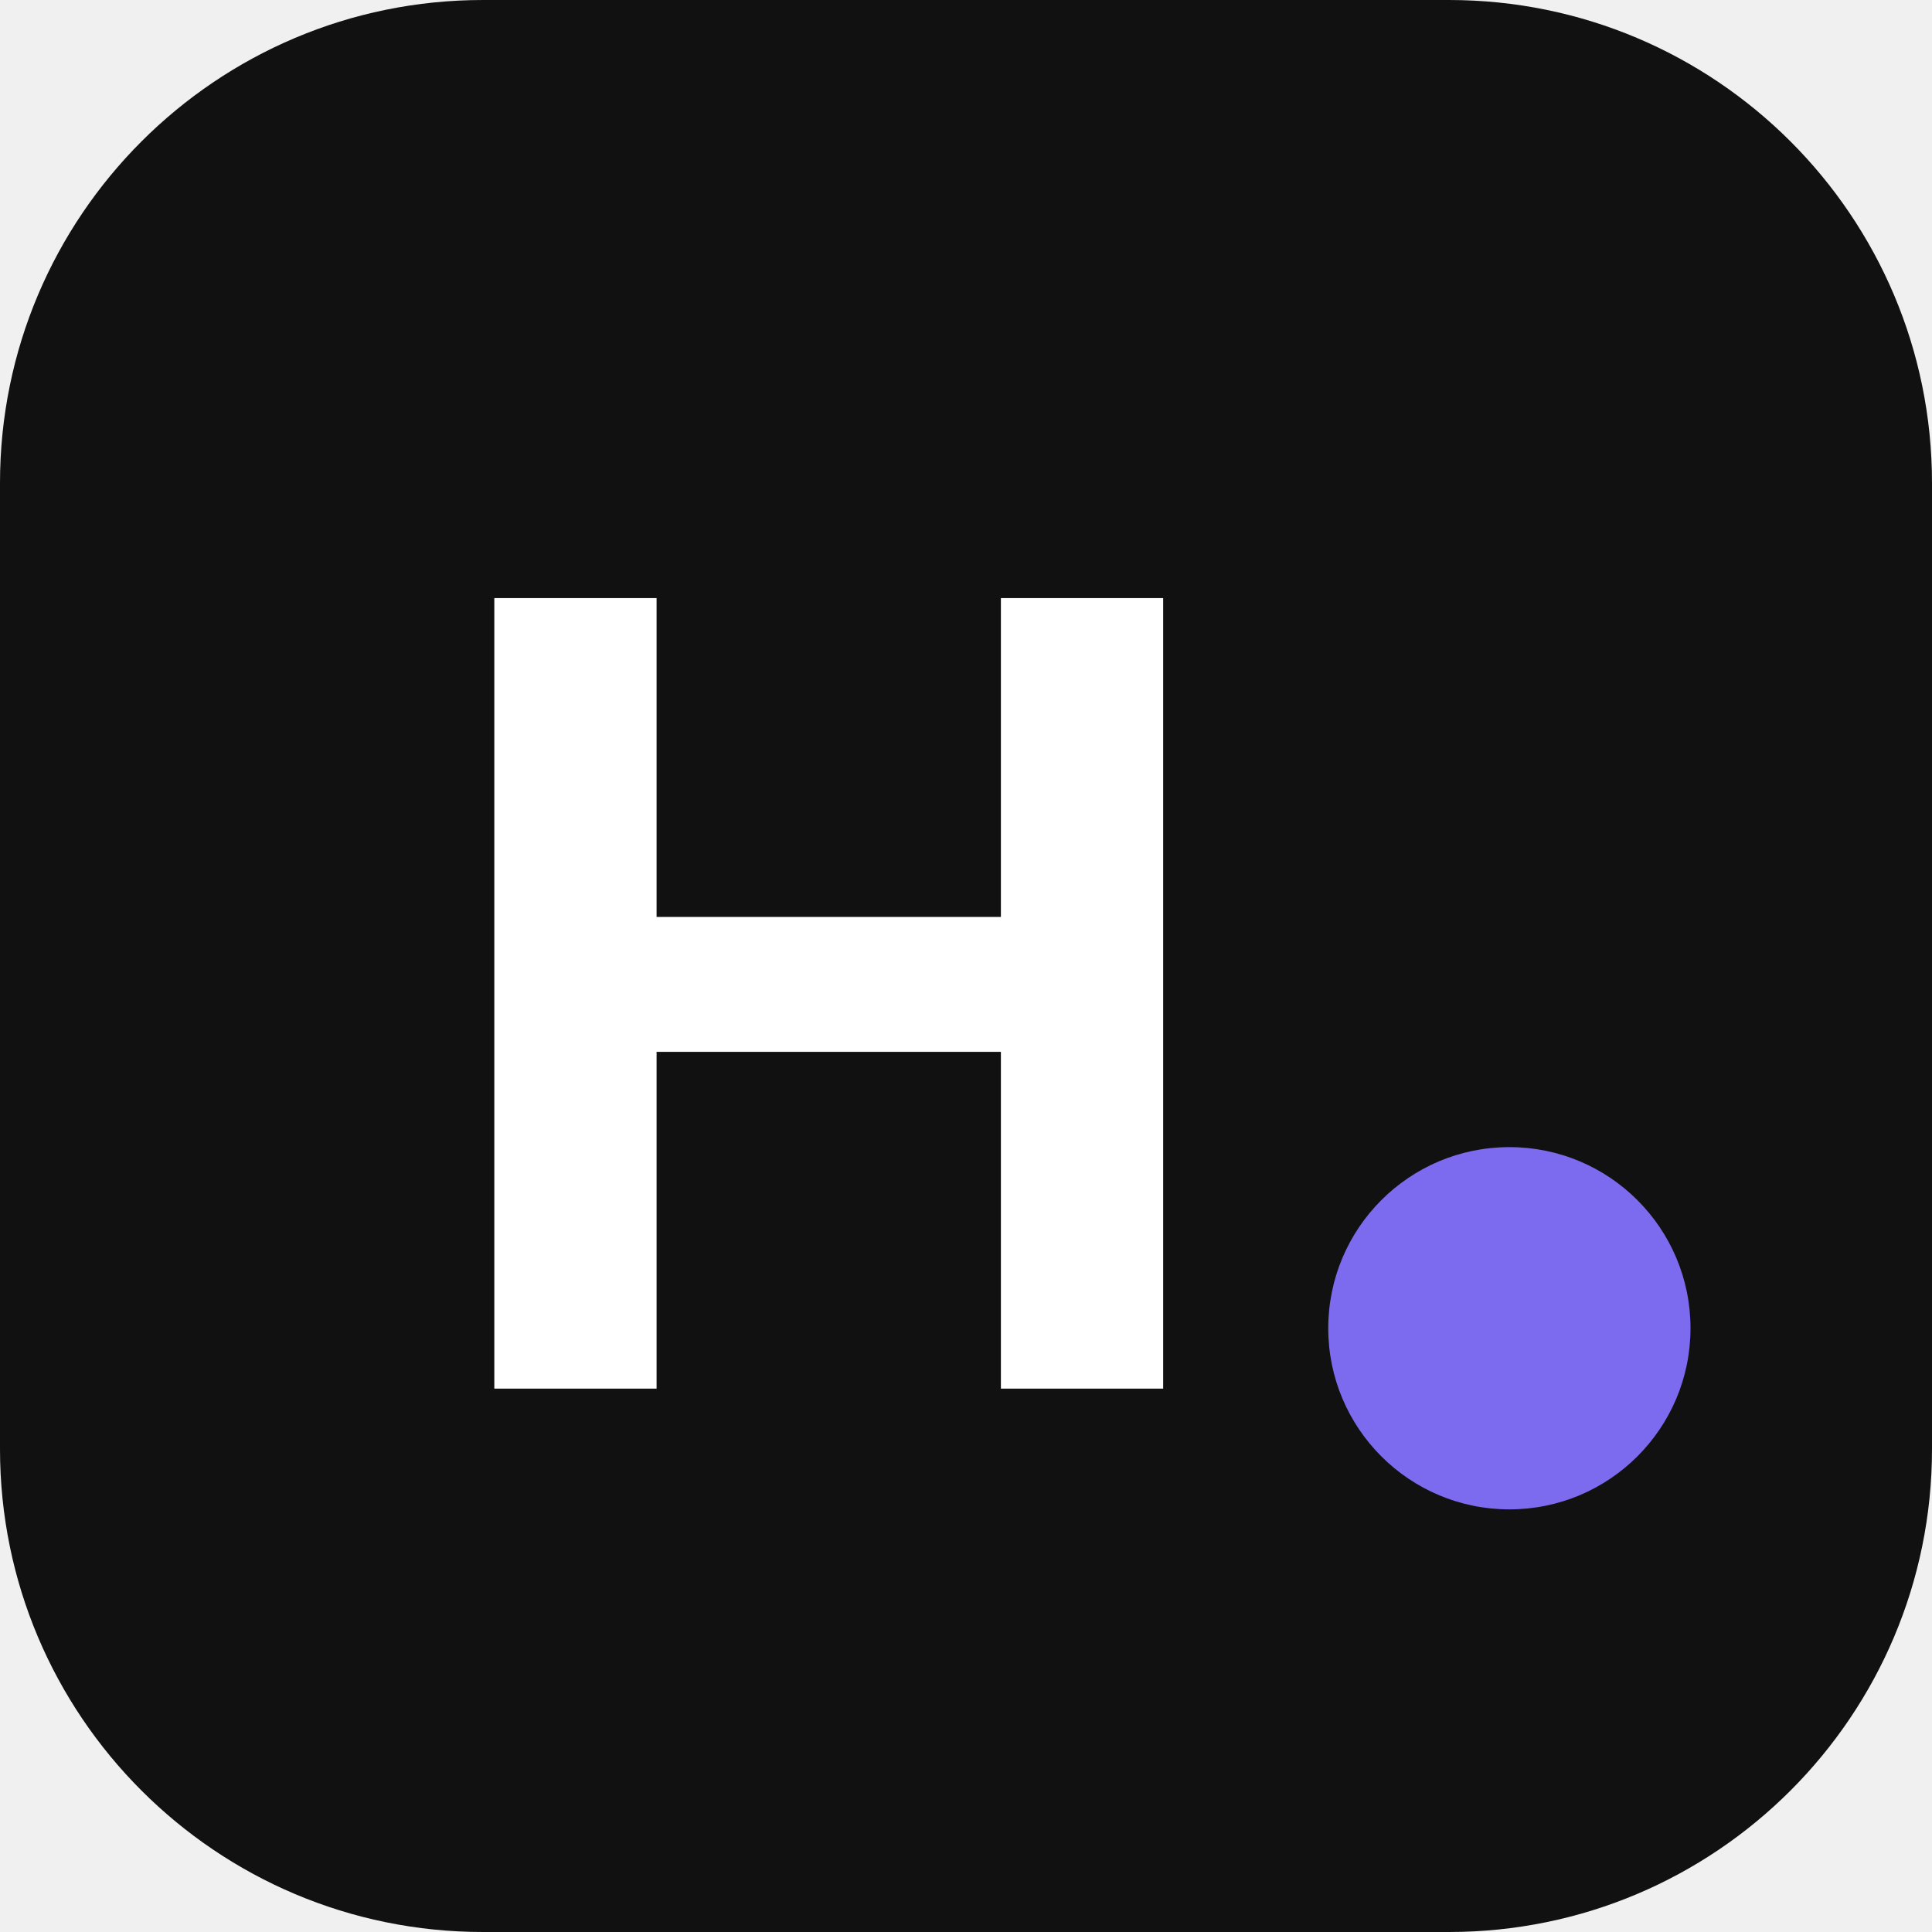
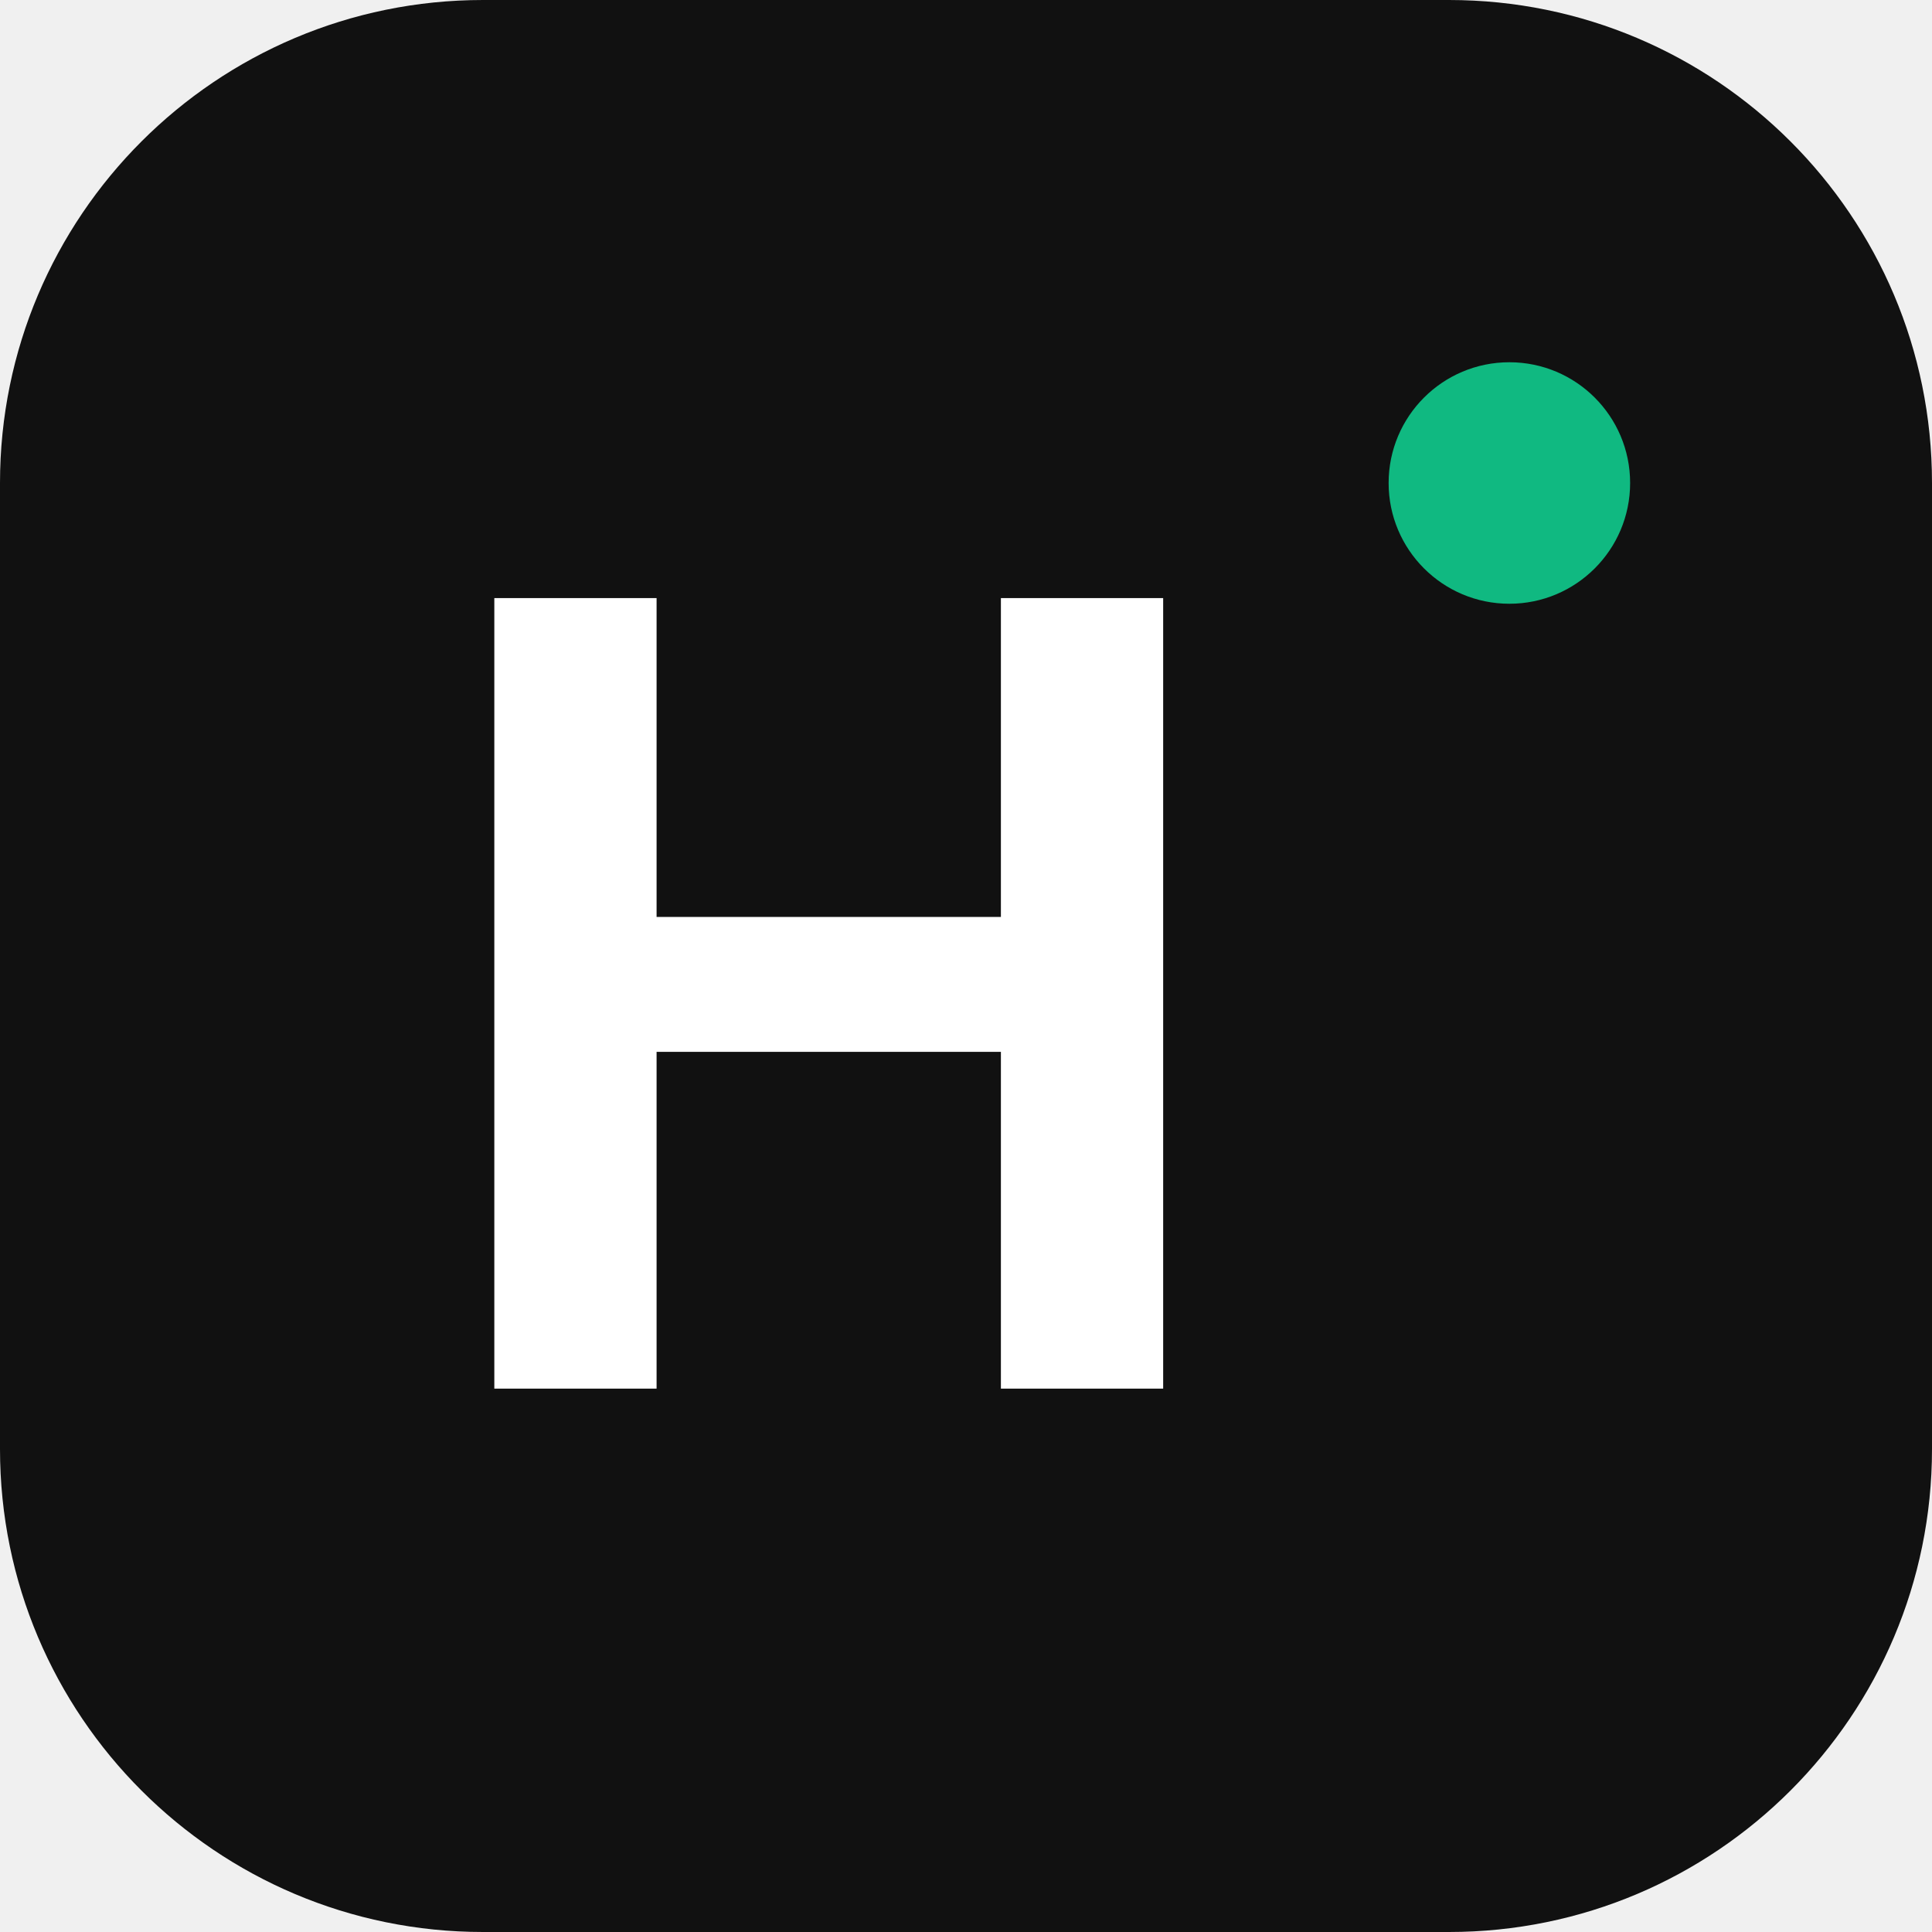
<svg xmlns="http://www.w3.org/2000/svg" viewBox="0 0 32 32">
  <rect width="32" height="32" rx="8" fill="#111" />
  <text x="7" y="23" font-family="Inter, system-ui, sans-serif" font-size="18" font-weight="700" fill="#fff">H</text>
-   <circle cx="25" cy="22" r="3" fill="#7c6aef" />
+   <circle cx="25" cy="8" r="2" fill="#10B981" />
</svg>
